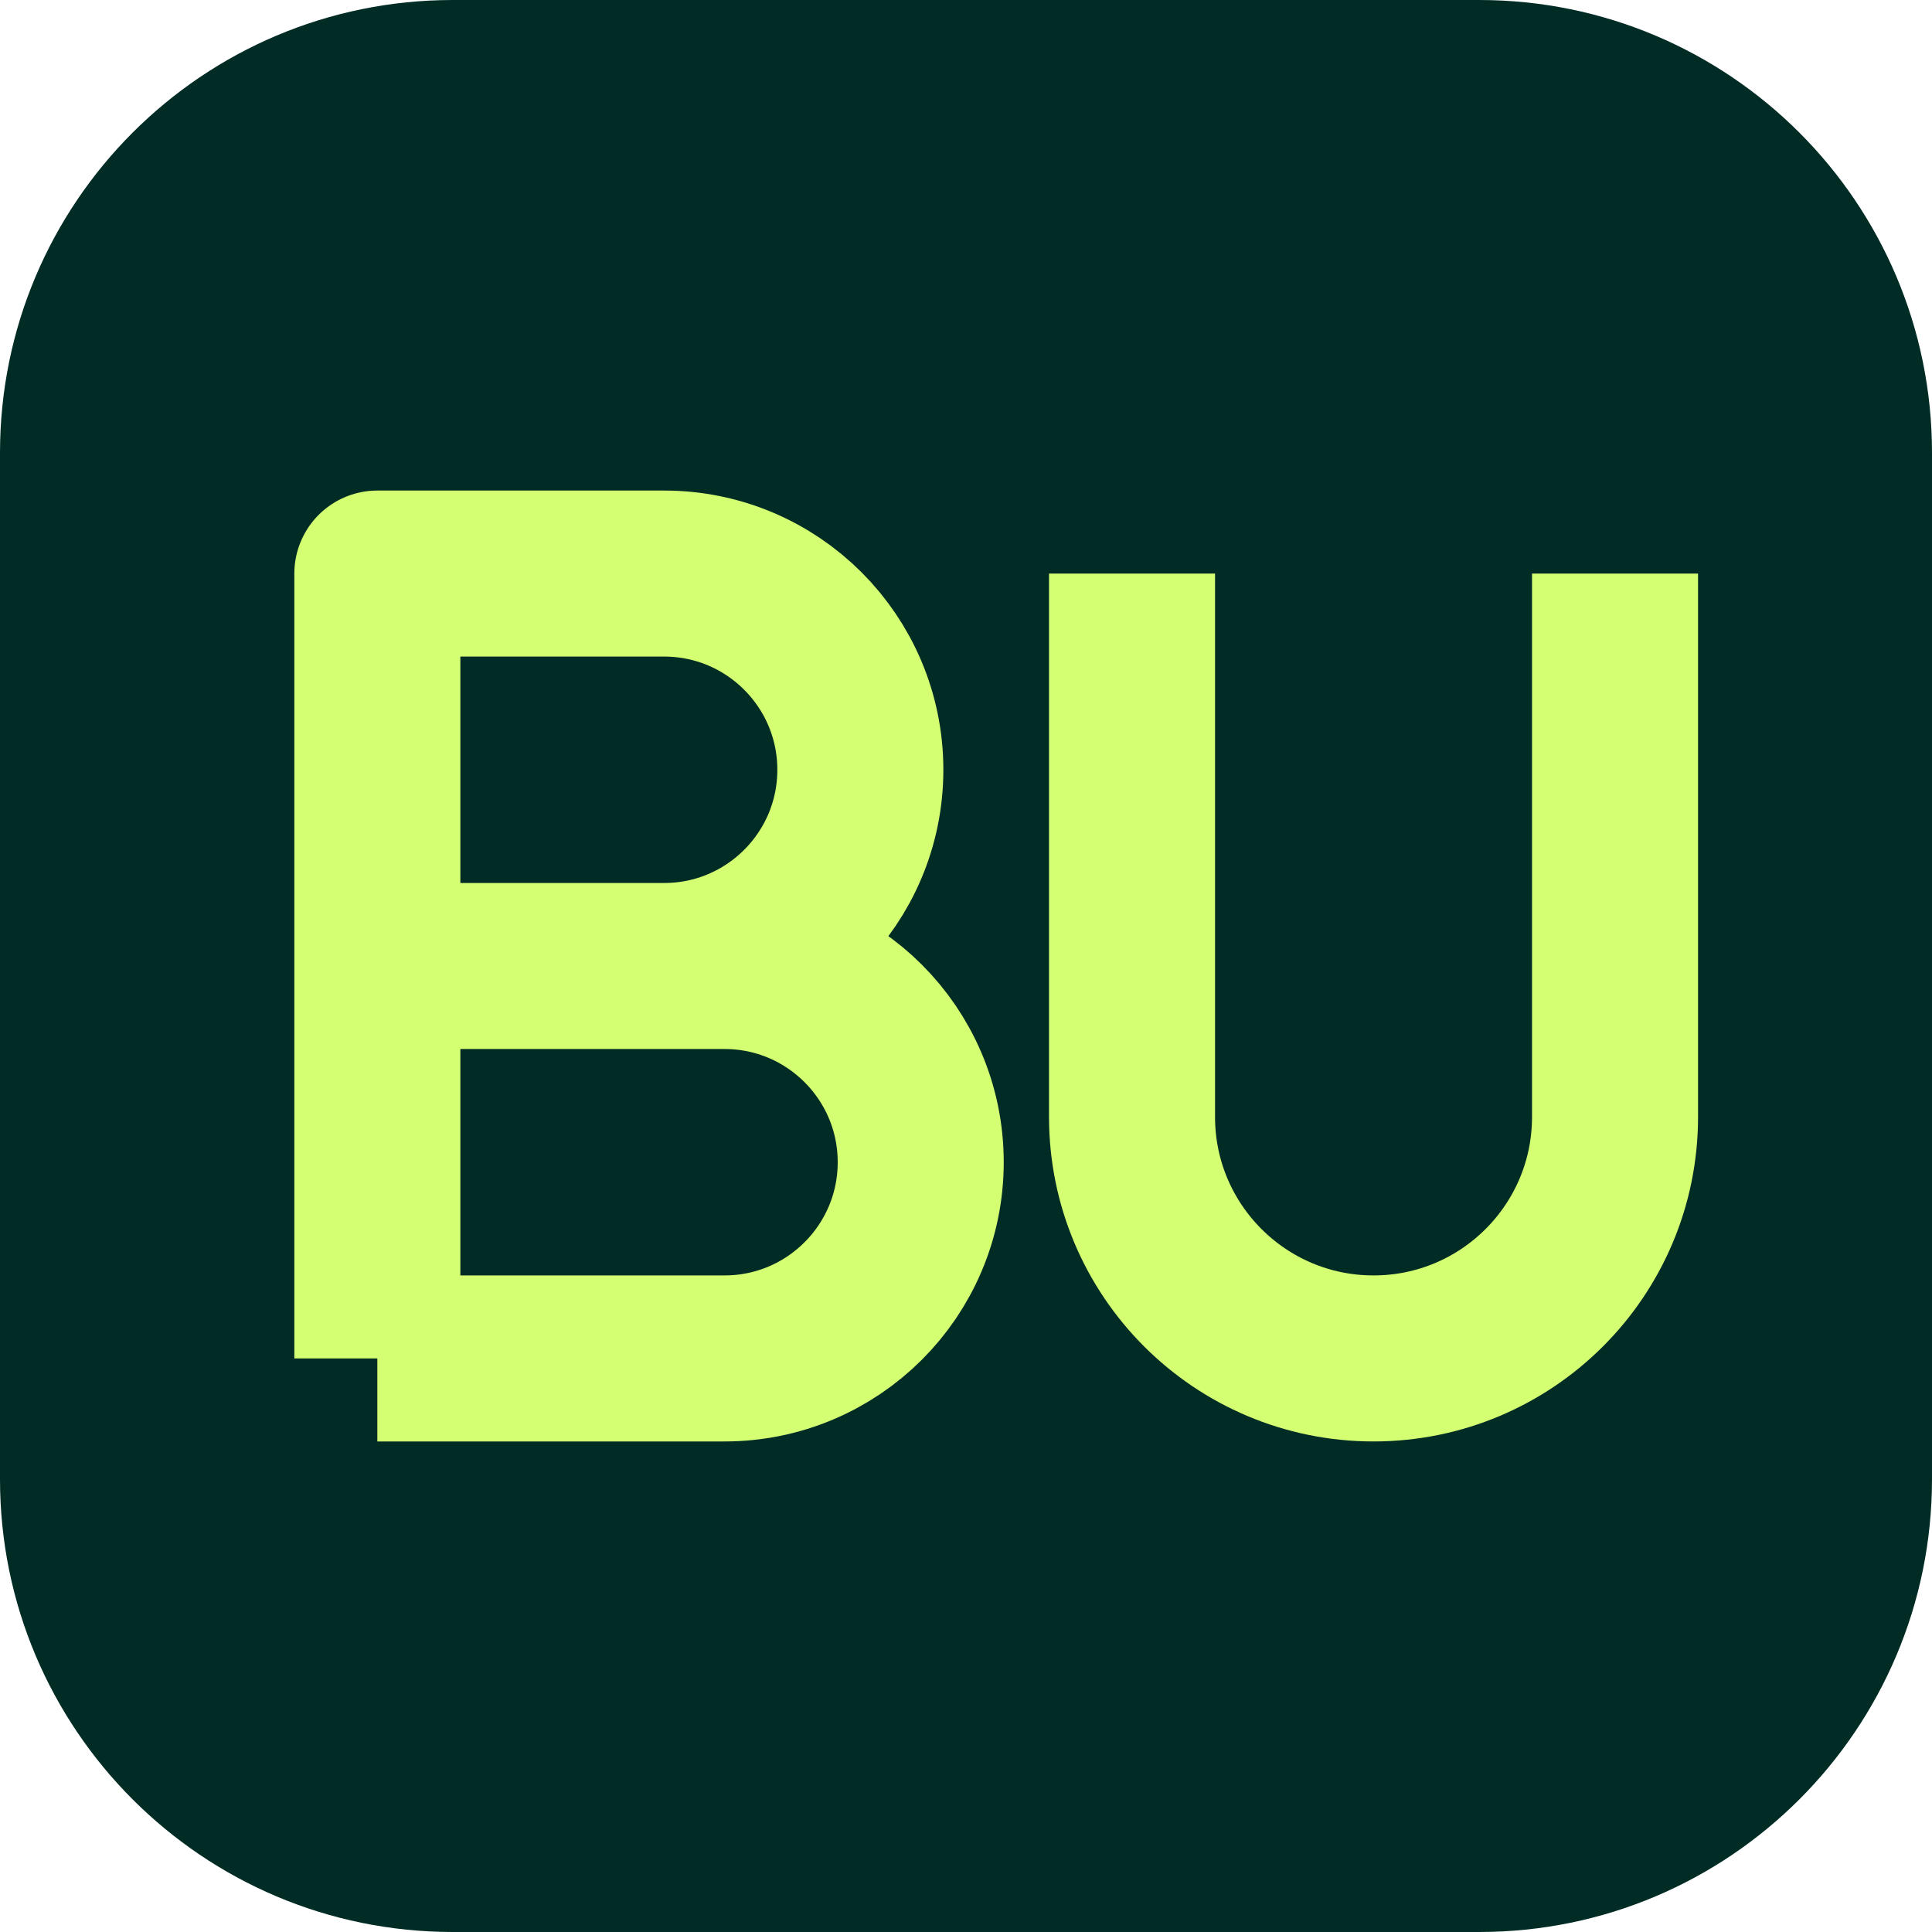
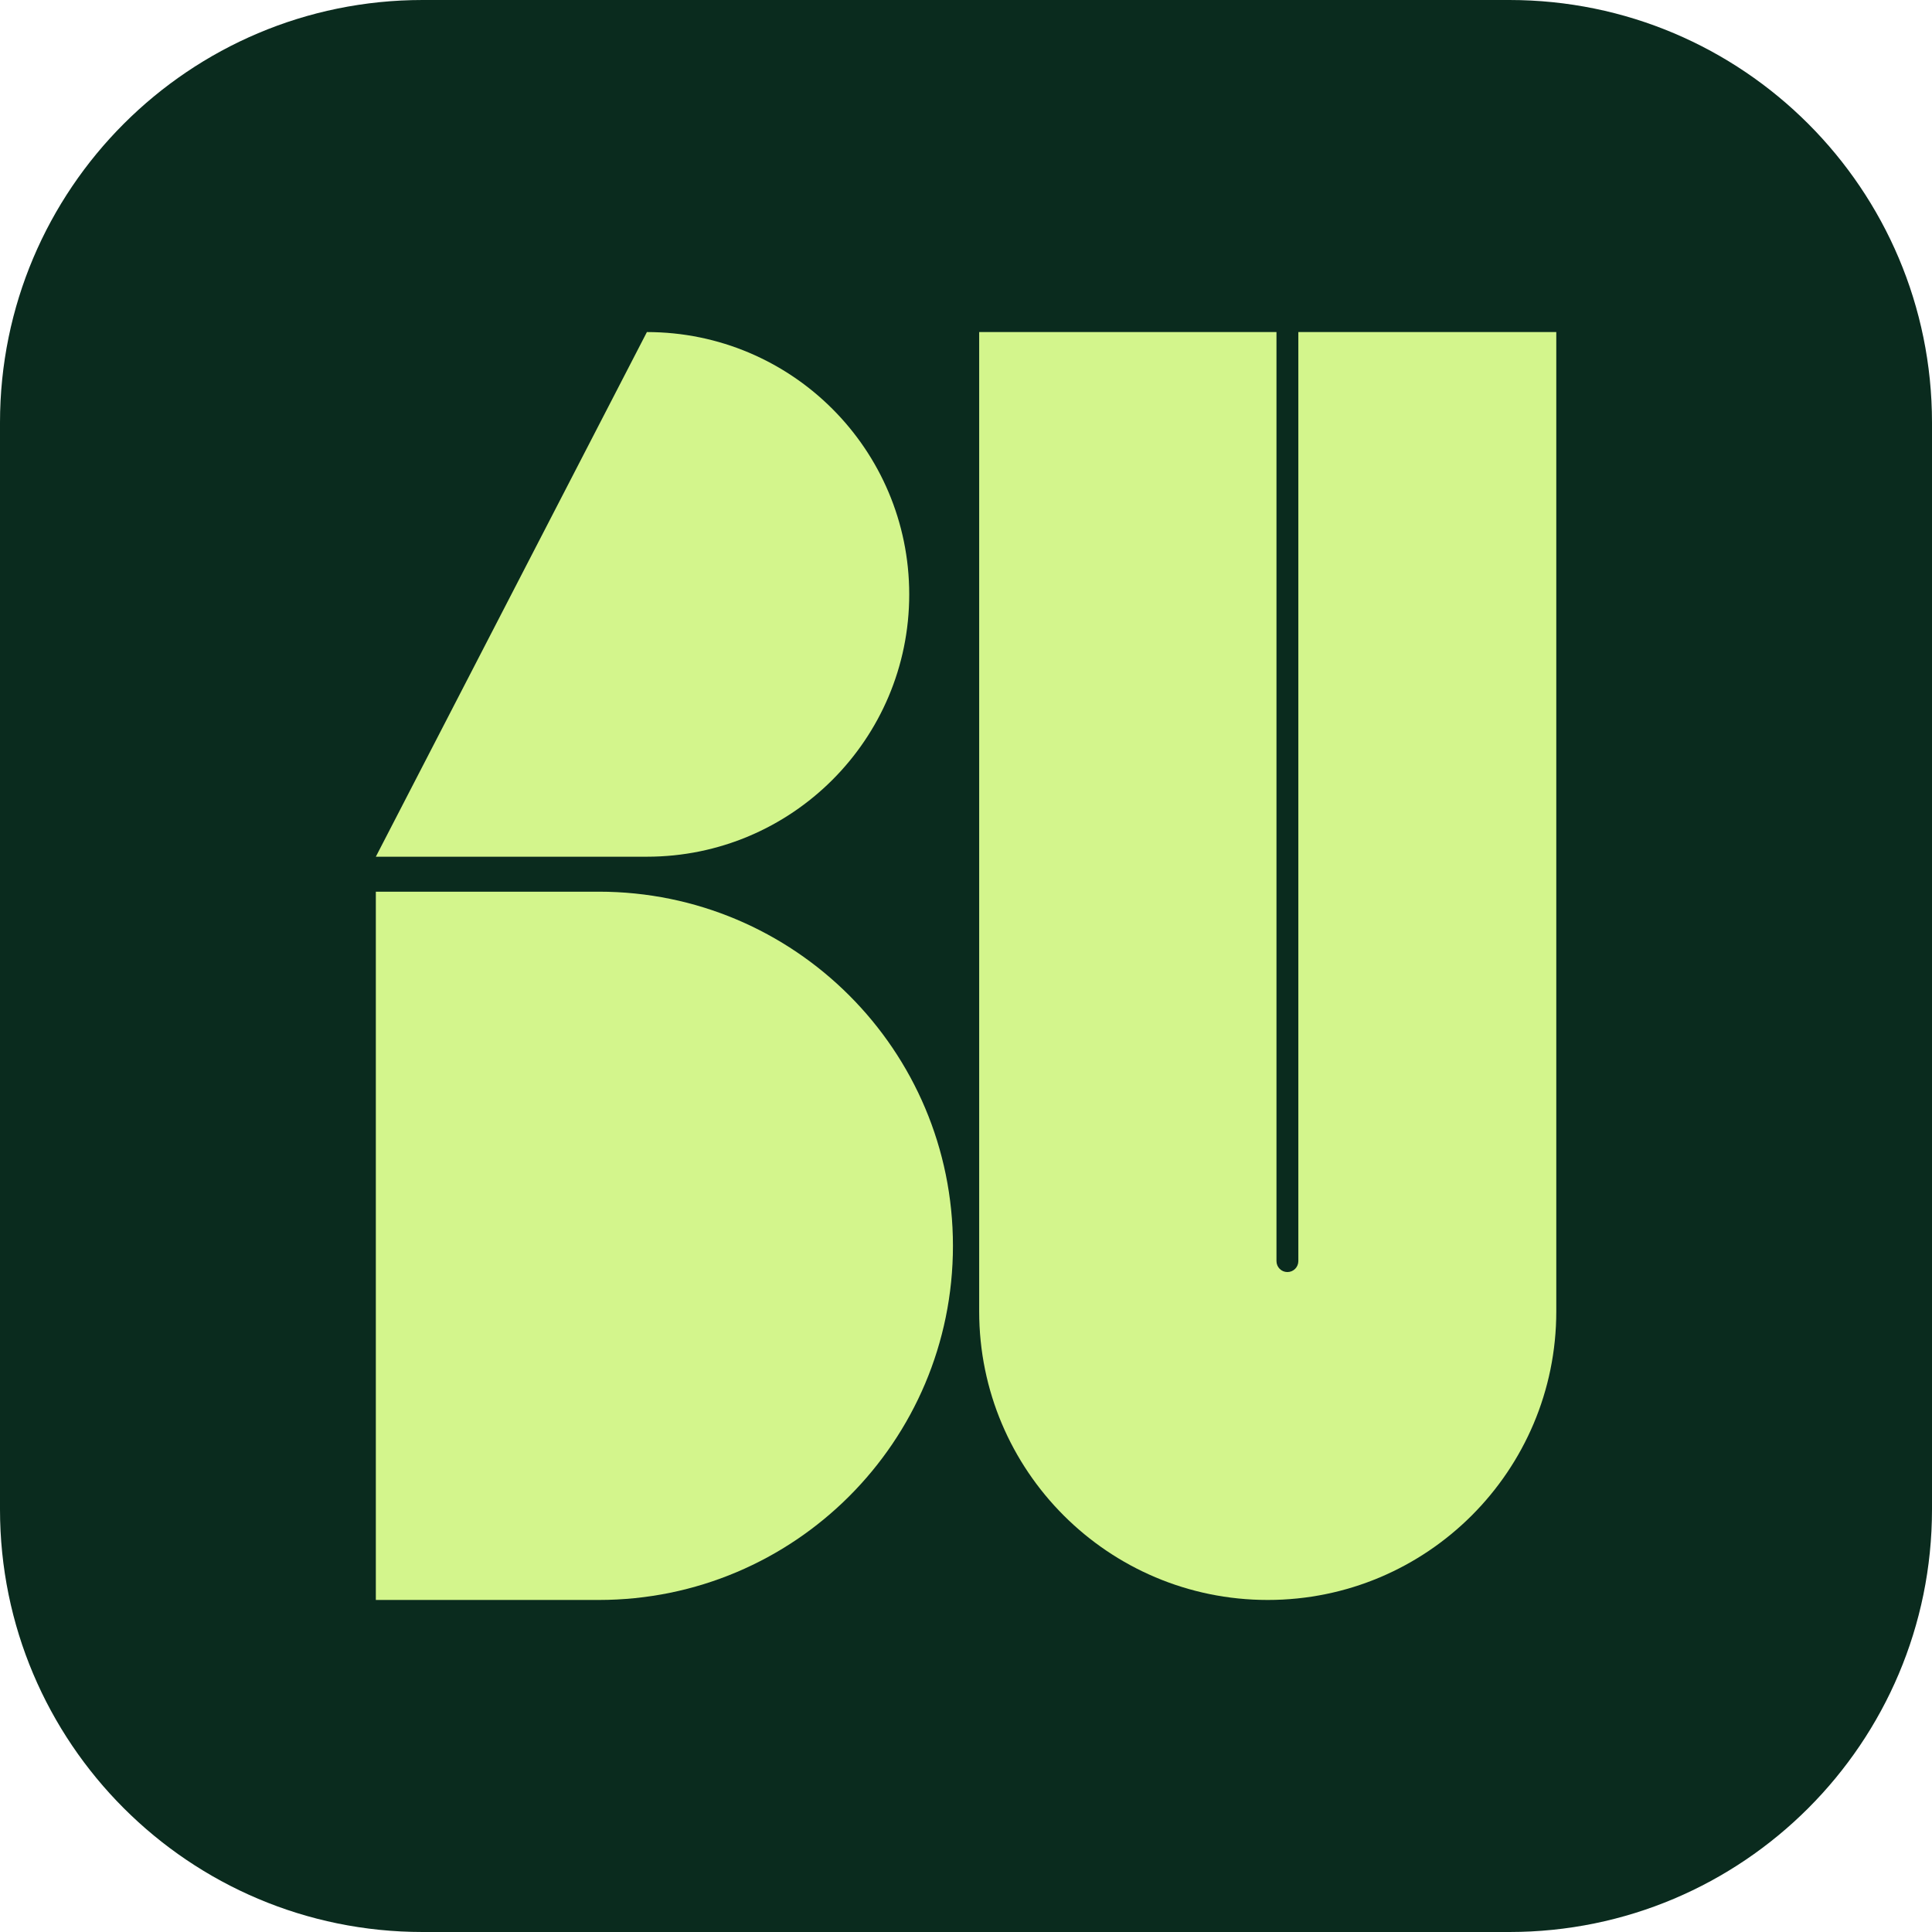
<svg xmlns="http://www.w3.org/2000/svg" viewBox="0 0 128 128" role="img" aria-label="Between Us">
-   <rect width="128" height="128" rx="30" fill="#002C25" />
-   <g fill="none" stroke="#D5FF72" stroke-width="11" stroke-linejoin="round" stroke-linecap="butt">
-     <path d="M25 90 V38 H44 a13 13 0 0 1 0 26 H25 M25 64 H48 a13 13 0 0 1 0 26 H25" />
-     <path d="M75 38 V74 a16 16 0 0 0 32 0 V38" />
+   <rect width="128" height="128" rx="28" fill="#0A2B1E" />
+   <g transform="translate(24.9 22) scale(0.28966)" fill="#D3F58C" fill-rule="evenodd">
+     <path d="M0 120 L62 0 A60 60 0 0 1 62 120 Z" />
+     <path d="M0 128 H51 A81 81 0 0 1 51 290 H0 Z" />
+     <path d="M138 0 H270 V224 A66 66 0 0 1 138 224 Z M206 0 H211 V212.5 A2.5 2.5 0 0 1 206 212.5 Z" />
  </g>
</svg>
